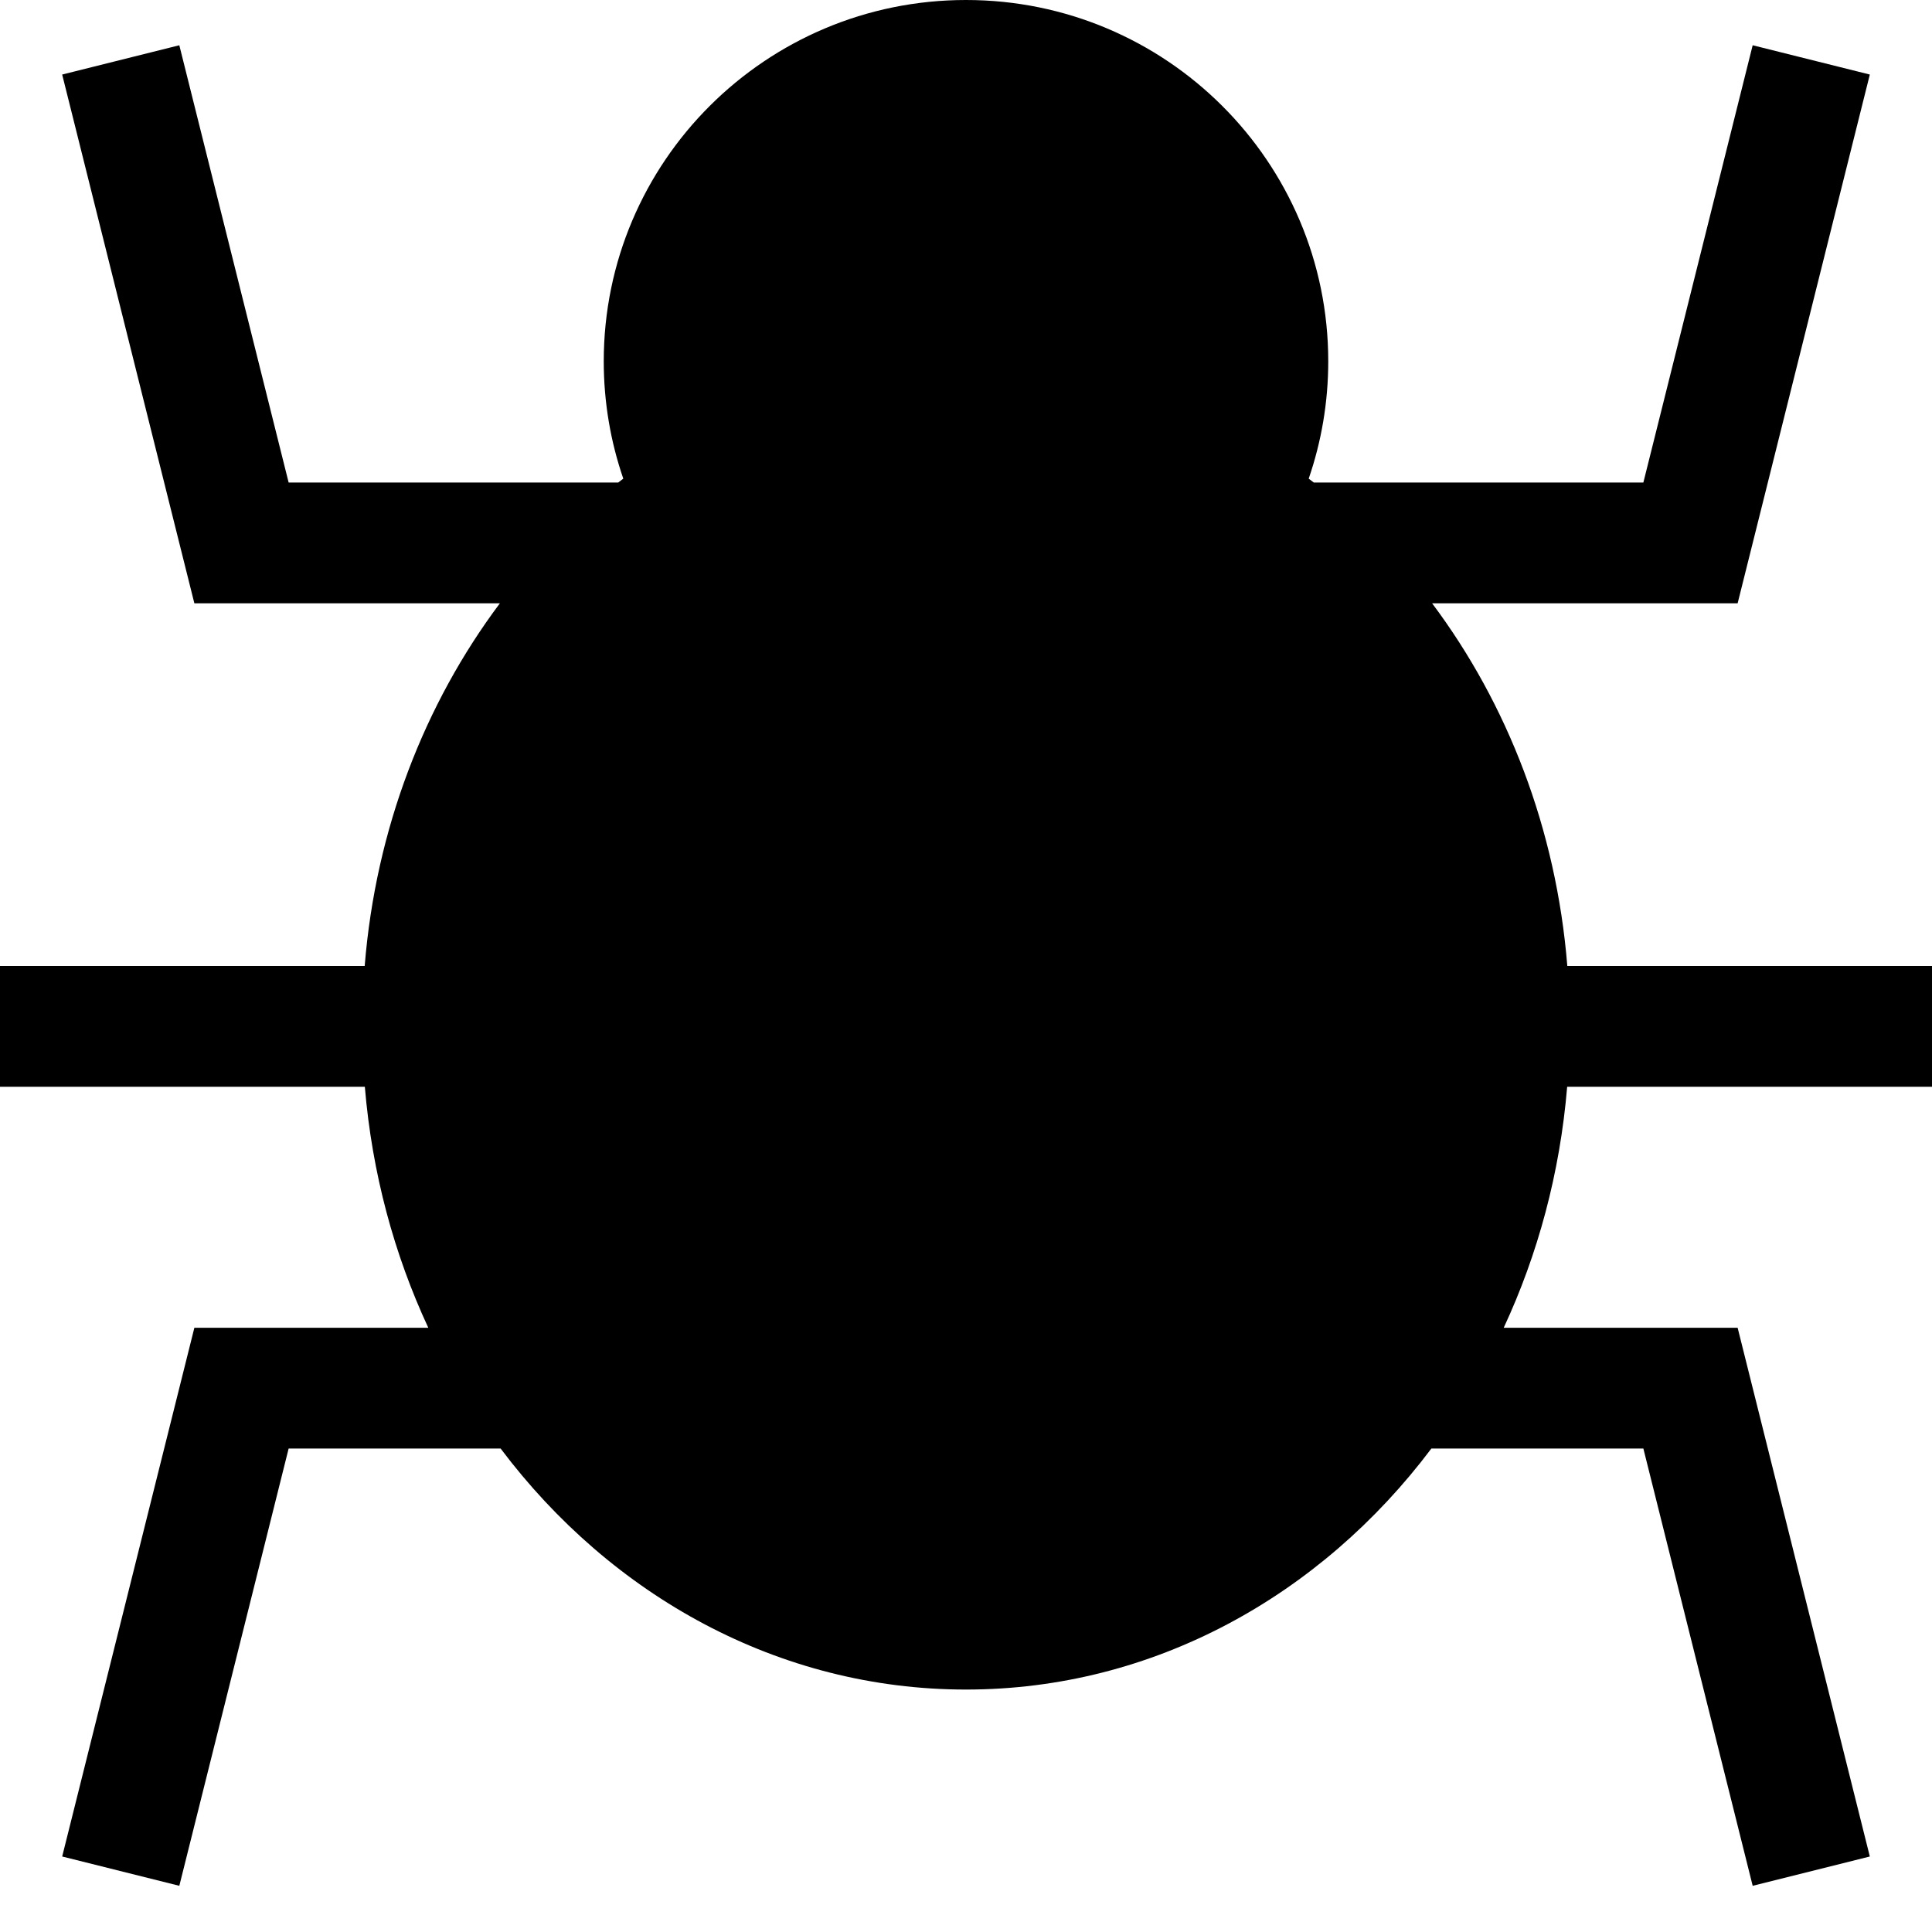
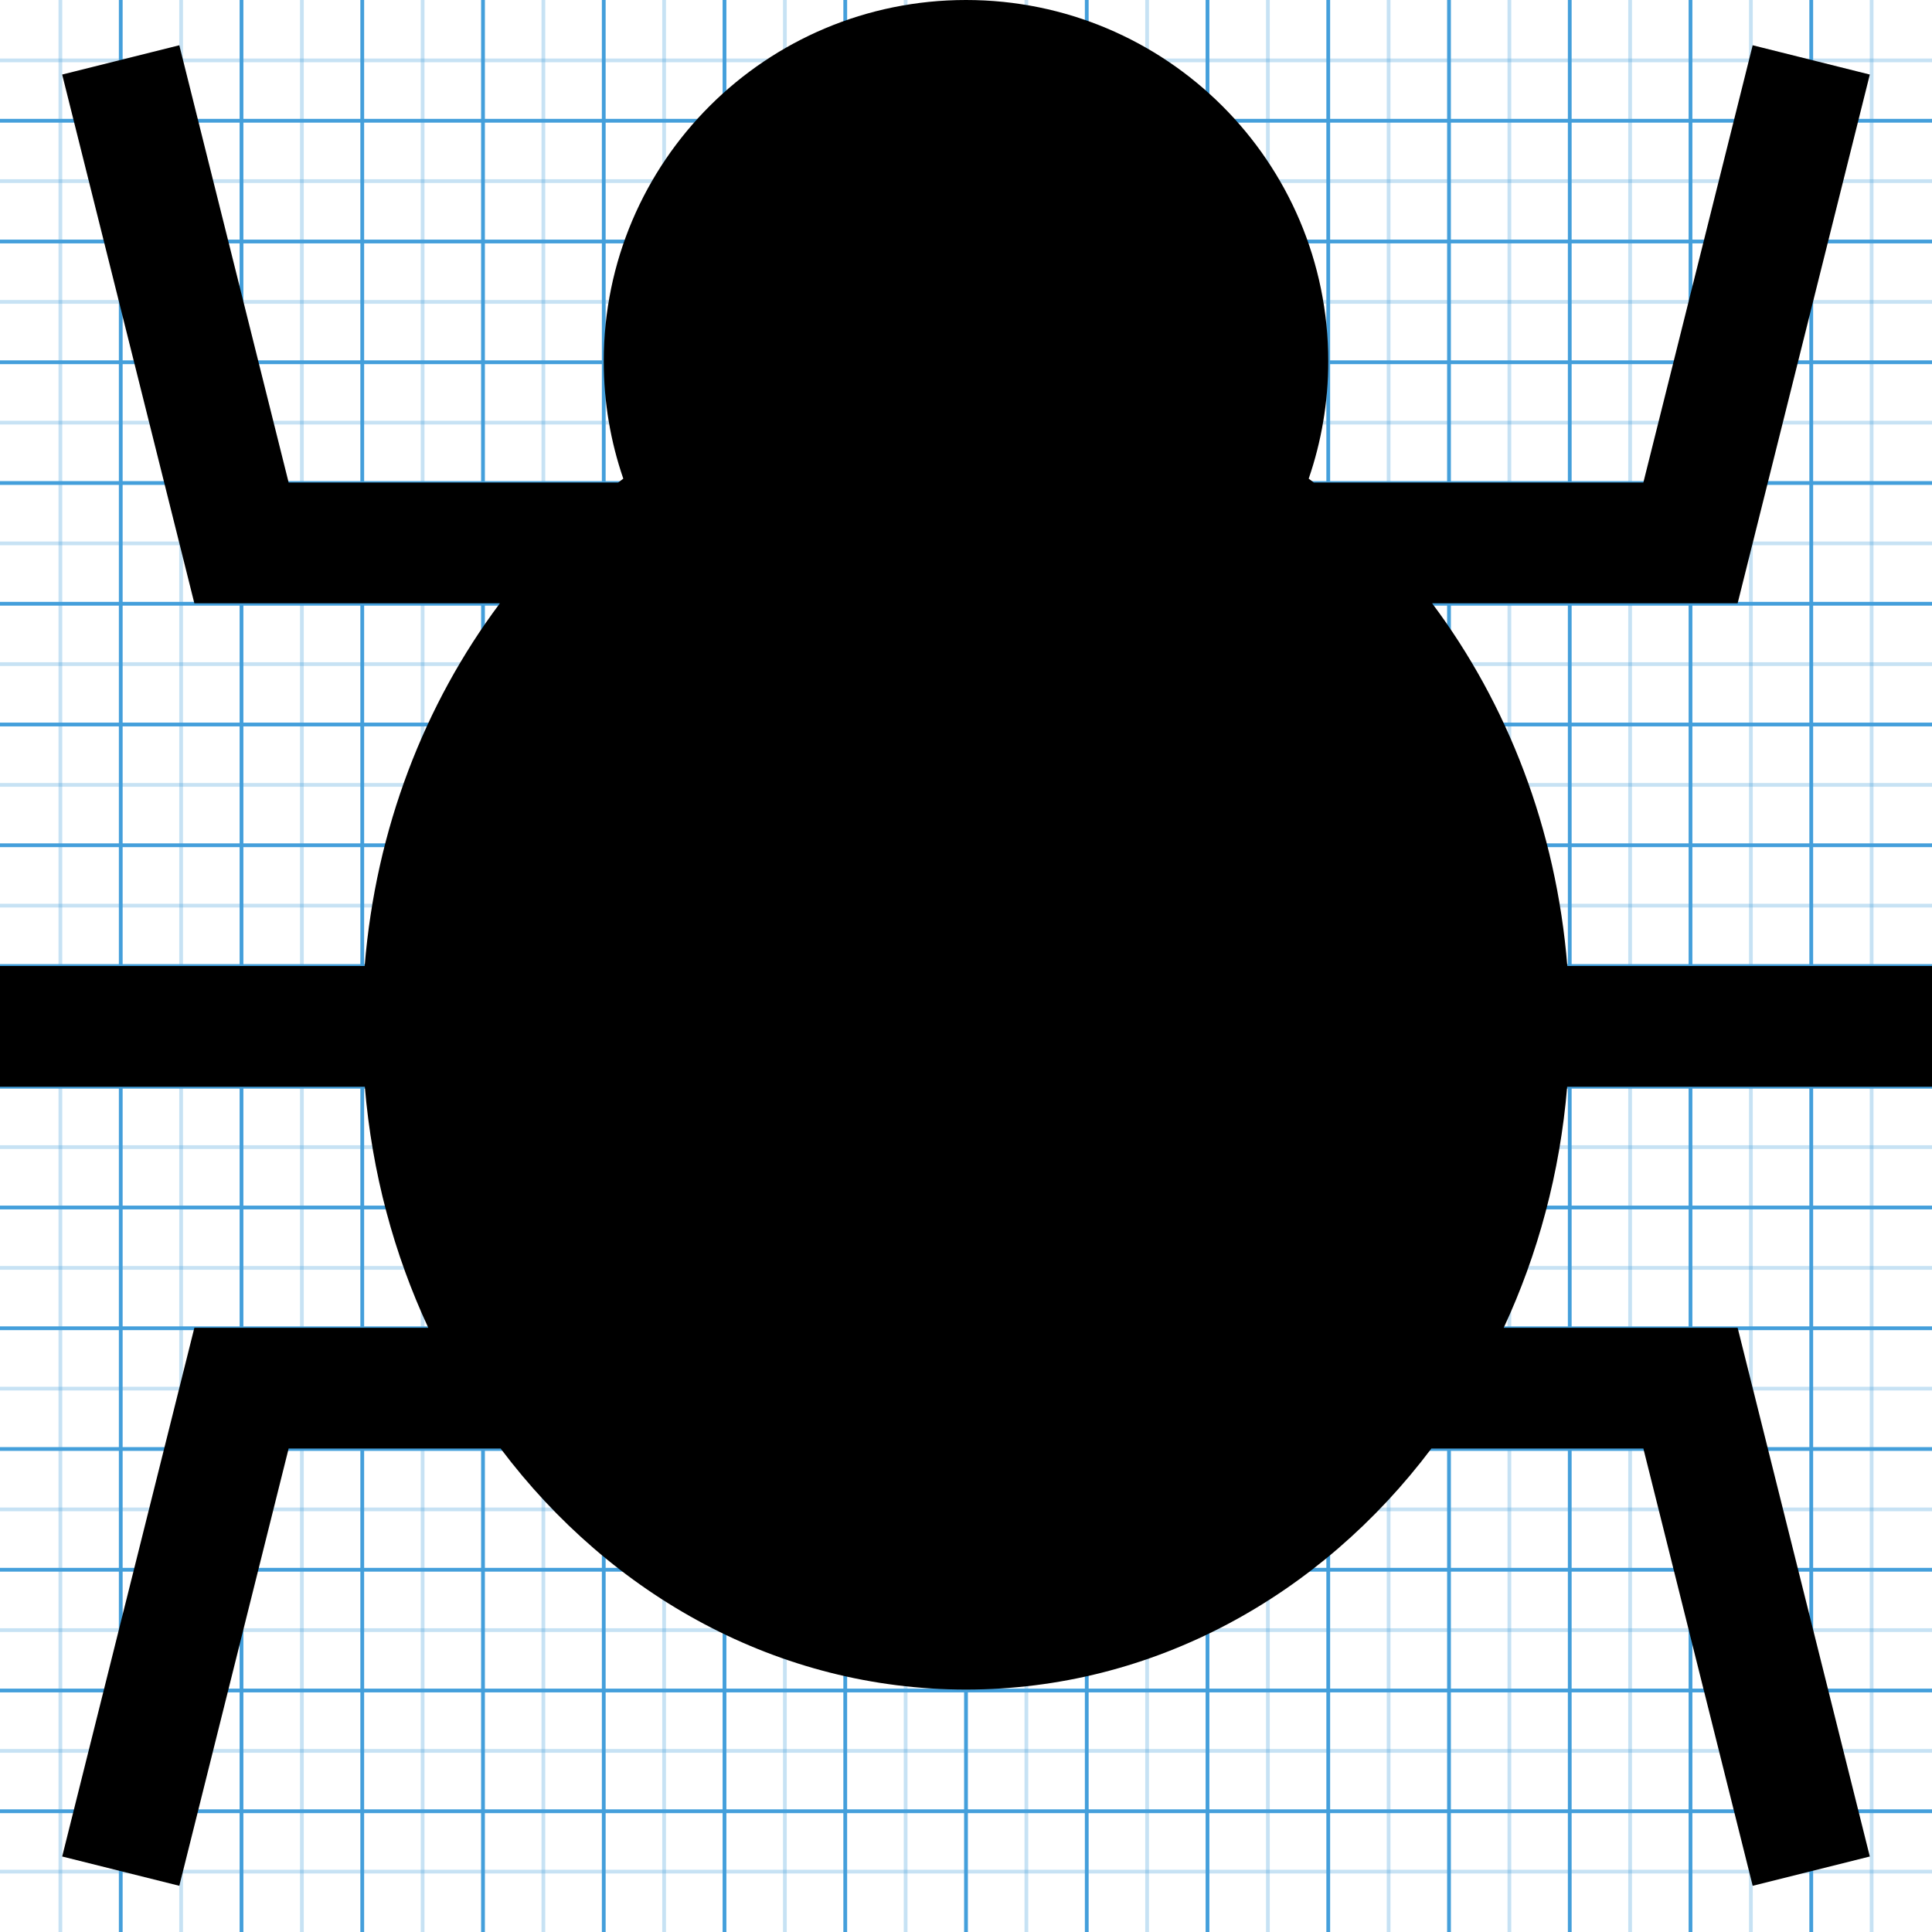
<svg xmlns="http://www.w3.org/2000/svg" version="1.1" width="512" height="512" viewBox="0 0 512 512">
  <g id="icomoon-ignore">
- </g>
+     <line stroke-width="1" x1="16" y1="0" x2="16" y2="512" stroke="#449FDB" opacity="0.3" />
+     <line stroke-width="1" x1="32" y1="0" x2="32" y2="512" stroke="#449FDB" opacity="1" />
+     <line stroke-width="1" x1="48" y1="0" x2="48" y2="512" stroke="#449FDB" opacity="0.3" />
+     <line stroke-width="1" x1="64" y1="0" x2="64" y2="512" stroke="#449FDB" opacity="1" />
+     <line stroke-width="1" x1="80" y1="0" x2="80" y2="512" stroke="#449FDB" opacity="0.3" />
+     <line stroke-width="1" x1="96" y1="0" x2="96" y2="512" stroke="#449FDB" opacity="1" />
+     <line stroke-width="1" x1="112" y1="0" x2="112" y2="512" stroke="#449FDB" opacity="0.3" />
+     <line stroke-width="1" x1="128" y1="0" x2="128" y2="512" stroke="#449FDB" opacity="1" />
+     <line stroke-width="1" x1="144" y1="0" x2="144" y2="512" stroke="#449FDB" opacity="0.3" />
+     <line stroke-width="1" x1="160" y1="0" x2="160" y2="512" stroke="#449FDB" opacity="1" />
+     <line stroke-width="1" x1="176" y1="0" x2="176" y2="512" stroke="#449FDB" opacity="0.3" />
+     <line stroke-width="1" x1="192" y1="0" x2="192" y2="512" stroke="#449FDB" opacity="1" />
+     <line stroke-width="1" x1="208" y1="0" x2="208" y2="512" stroke="#449FDB" opacity="0.3" />
+     <line stroke-width="1" x1="224" y1="0" x2="224" y2="512" stroke="#449FDB" opacity="1" />
+     <line stroke-width="1" x1="240" y1="0" x2="240" y2="512" stroke="#449FDB" opacity="0.3" />
+     <line stroke-width="1" x1="256" y1="0" x2="256" y2="512" stroke="#449FDB" opacity="1" />
+     <line stroke-width="1" x1="272" y1="0" x2="272" y2="512" stroke="#449FDB" opacity="0.3" />
+     <line stroke-width="1" x1="288" y1="0" x2="288" y2="512" stroke="#449FDB" opacity="1" />
+     <line stroke-width="1" x1="304" y1="0" x2="304" y2="512" stroke="#449FDB" opacity="0.3" />
+     <line stroke-width="1" x1="320" y1="0" x2="320" y2="512" stroke="#449FDB" opacity="1" />
+     <line stroke-width="1" x1="336" y1="0" x2="336" y2="512" stroke="#449FDB" opacity="0.3" />
+     <line stroke-width="1" x1="352" y1="0" x2="352" y2="512" stroke="#449FDB" opacity="1" />
+     <line stroke-width="1" x1="368" y1="0" x2="368" y2="512" stroke="#449FDB" opacity="0.3" />
+     <line stroke-width="1" x1="384" y1="0" x2="384" y2="512" stroke="#449FDB" opacity="1" />
+     <line stroke-width="1" x1="400" y1="0" x2="400" y2="512" stroke="#449FDB" opacity="0.3" />
+     <line stroke-width="1" x1="416" y1="0" x2="416" y2="512" stroke="#449FDB" opacity="1" />
+     <line stroke-width="1" x1="432" y1="0" x2="432" y2="512" stroke="#449FDB" opacity="0.3" />
+     <line stroke-width="1" x1="448" y1="0" x2="448" y2="512" stroke="#449FDB" opacity="1" />
+     <line stroke-width="1" x1="464" y1="0" x2="464" y2="512" stroke="#449FDB" opacity="0.3" />
+     <line stroke-width="1" x1="480" y1="0" x2="480" y2="512" stroke="#449FDB" opacity="1" />
+     <line stroke-width="1" x1="496" y1="0" x2="496" y2="512" stroke="#449FDB" opacity="0.3" />
+     <line stroke-width="1" x1="0" y1="16" x2="512" y2="16" stroke="#449FDB" opacity="0.3" />
+     <line stroke-width="1" x1="0" y1="32" x2="512" y2="32" stroke="#449FDB" opacity="1" />
+     <line stroke-width="1" x1="0" y1="48" x2="512" y2="48" stroke="#449FDB" opacity="0.3" />
+     <line stroke-width="1" x1="0" y1="64" x2="512" y2="64" stroke="#449FDB" opacity="1" />
+     <line stroke-width="1" x1="0" y1="80" x2="512" y2="80" stroke="#449FDB" opacity="0.3" />
+     <line stroke-width="1" x1="0" y1="96" x2="512" y2="96" stroke="#449FDB" opacity="1" />
+     <line stroke-width="1" x1="0" y1="112" x2="512" y2="112" stroke="#449FDB" opacity="0.3" />
+     <line stroke-width="1" x1="0" y1="128" x2="512" y2="128" stroke="#449FDB" opacity="1" />
+     <line stroke-width="1" x1="0" y1="144" x2="512" y2="144" stroke="#449FDB" opacity="0.3" />
+     <line stroke-width="1" x1="0" y1="160" x2="512" y2="160" stroke="#449FDB" opacity="1" />
+     <line stroke-width="1" x1="0" y1="176" x2="512" y2="176" stroke="#449FDB" opacity="0.3" />
+     <line stroke-width="1" x1="0" y1="192" x2="512" y2="192" stroke="#449FDB" opacity="1" />
+     <line stroke-width="1" x1="0" y1="208" x2="512" y2="208" stroke="#449FDB" opacity="0.3" />
+     <line stroke-width="1" x1="0" y1="224" x2="512" y2="224" stroke="#449FDB" opacity="1" />
+     <line stroke-width="1" x1="0" y1="240" x2="512" y2="240" stroke="#449FDB" opacity="0.3" />
+     <line stroke-width="1" x1="0" y1="256" x2="512" y2="256" stroke="#449FDB" opacity="1" />
+     <line stroke-width="1" x1="0" y1="272" x2="512" y2="272" stroke="#449FDB" opacity="0.3" />
+     <line stroke-width="1" x1="0" y1="288" x2="512" y2="288" stroke="#449FDB" opacity="1" />
+     <line stroke-width="1" x1="0" y1="304" x2="512" y2="304" stroke="#449FDB" opacity="0.3" />
+     <line stroke-width="1" x1="0" y1="320" x2="512" y2="320" stroke="#449FDB" opacity="1" />
+     <line stroke-width="1" x1="0" y1="336" x2="512" y2="336" stroke="#449FDB" opacity="0.3" />
+     <line stroke-width="1" x1="0" y1="352" x2="512" y2="352" stroke="#449FDB" opacity="1" />
+     <line stroke-width="1" x1="0" y1="368" x2="512" y2="368" stroke="#449FDB" opacity="0.3" />
+     <line stroke-width="1" x1="0" y1="384" x2="512" y2="384" stroke="#449FDB" opacity="1" />
+     <line stroke-width="1" x1="0" y1="400" x2="512" y2="400" stroke="#449FDB" opacity="0.3" />
+     <line stroke-width="1" x1="0" y1="416" x2="512" y2="416" stroke="#449FDB" opacity="1" />
+     <line stroke-width="1" x1="0" y1="432" x2="512" y2="432" stroke="#449FDB" opacity="0.3" />
+     <line stroke-width="1" x1="0" y1="448" x2="512" y2="448" stroke="#449FDB" opacity="1" />
+     <line stroke-width="1" x1="0" y1="464" x2="512" y2="464" stroke="#449FDB" opacity="0.3" />
+     <line stroke-width="1" x1="0" y1="480" x2="512" y2="480" stroke="#449FDB" opacity="1" />
+     <line stroke-width="1" x1="0" y1="496" x2="512" y2="496" stroke="#449FDB" opacity="0.3" />
+   </g>
  <path d="M512 288v-32h-96.645c-2.931-36.343-15.893-69.513-35.835-96.125h80.972l35.030-140.12-31.045-7.761-28.97 115.88h-87.34c-0.446-0.347-0.898-0.687-1.349-1.028 3.355-9.751 5.181-20.211 5.181-31.097 0.001-52.88-42.979-95.749-95.999-95.749s-96 42.869-96 95.75c0 10.886 1.825 21.346 5.181 31.097-0.45 0.342-0.902 0.681-1.349 1.028h-87.34l-28.97-115.88-31.045 7.761 35.030 140.12h80.972c-19.942 26.611-32.903 59.781-35.834 96.124h-96.645v32h96.685c1.901 22.832 7.754 44.406 16.819 63.875h-61.996l-35.030 140.119 31.045 7.762 28.97-115.881h56.177c29.346 39.016 73.698 63.875 123.33 63.875s93.983-24.859 123.331-63.875h56.177l28.97 115.881 31.045-7.762-35.030-140.119h-61.996c9.065-19.469 14.918-41.043 16.818-63.875h96.685z" />
</svg>
